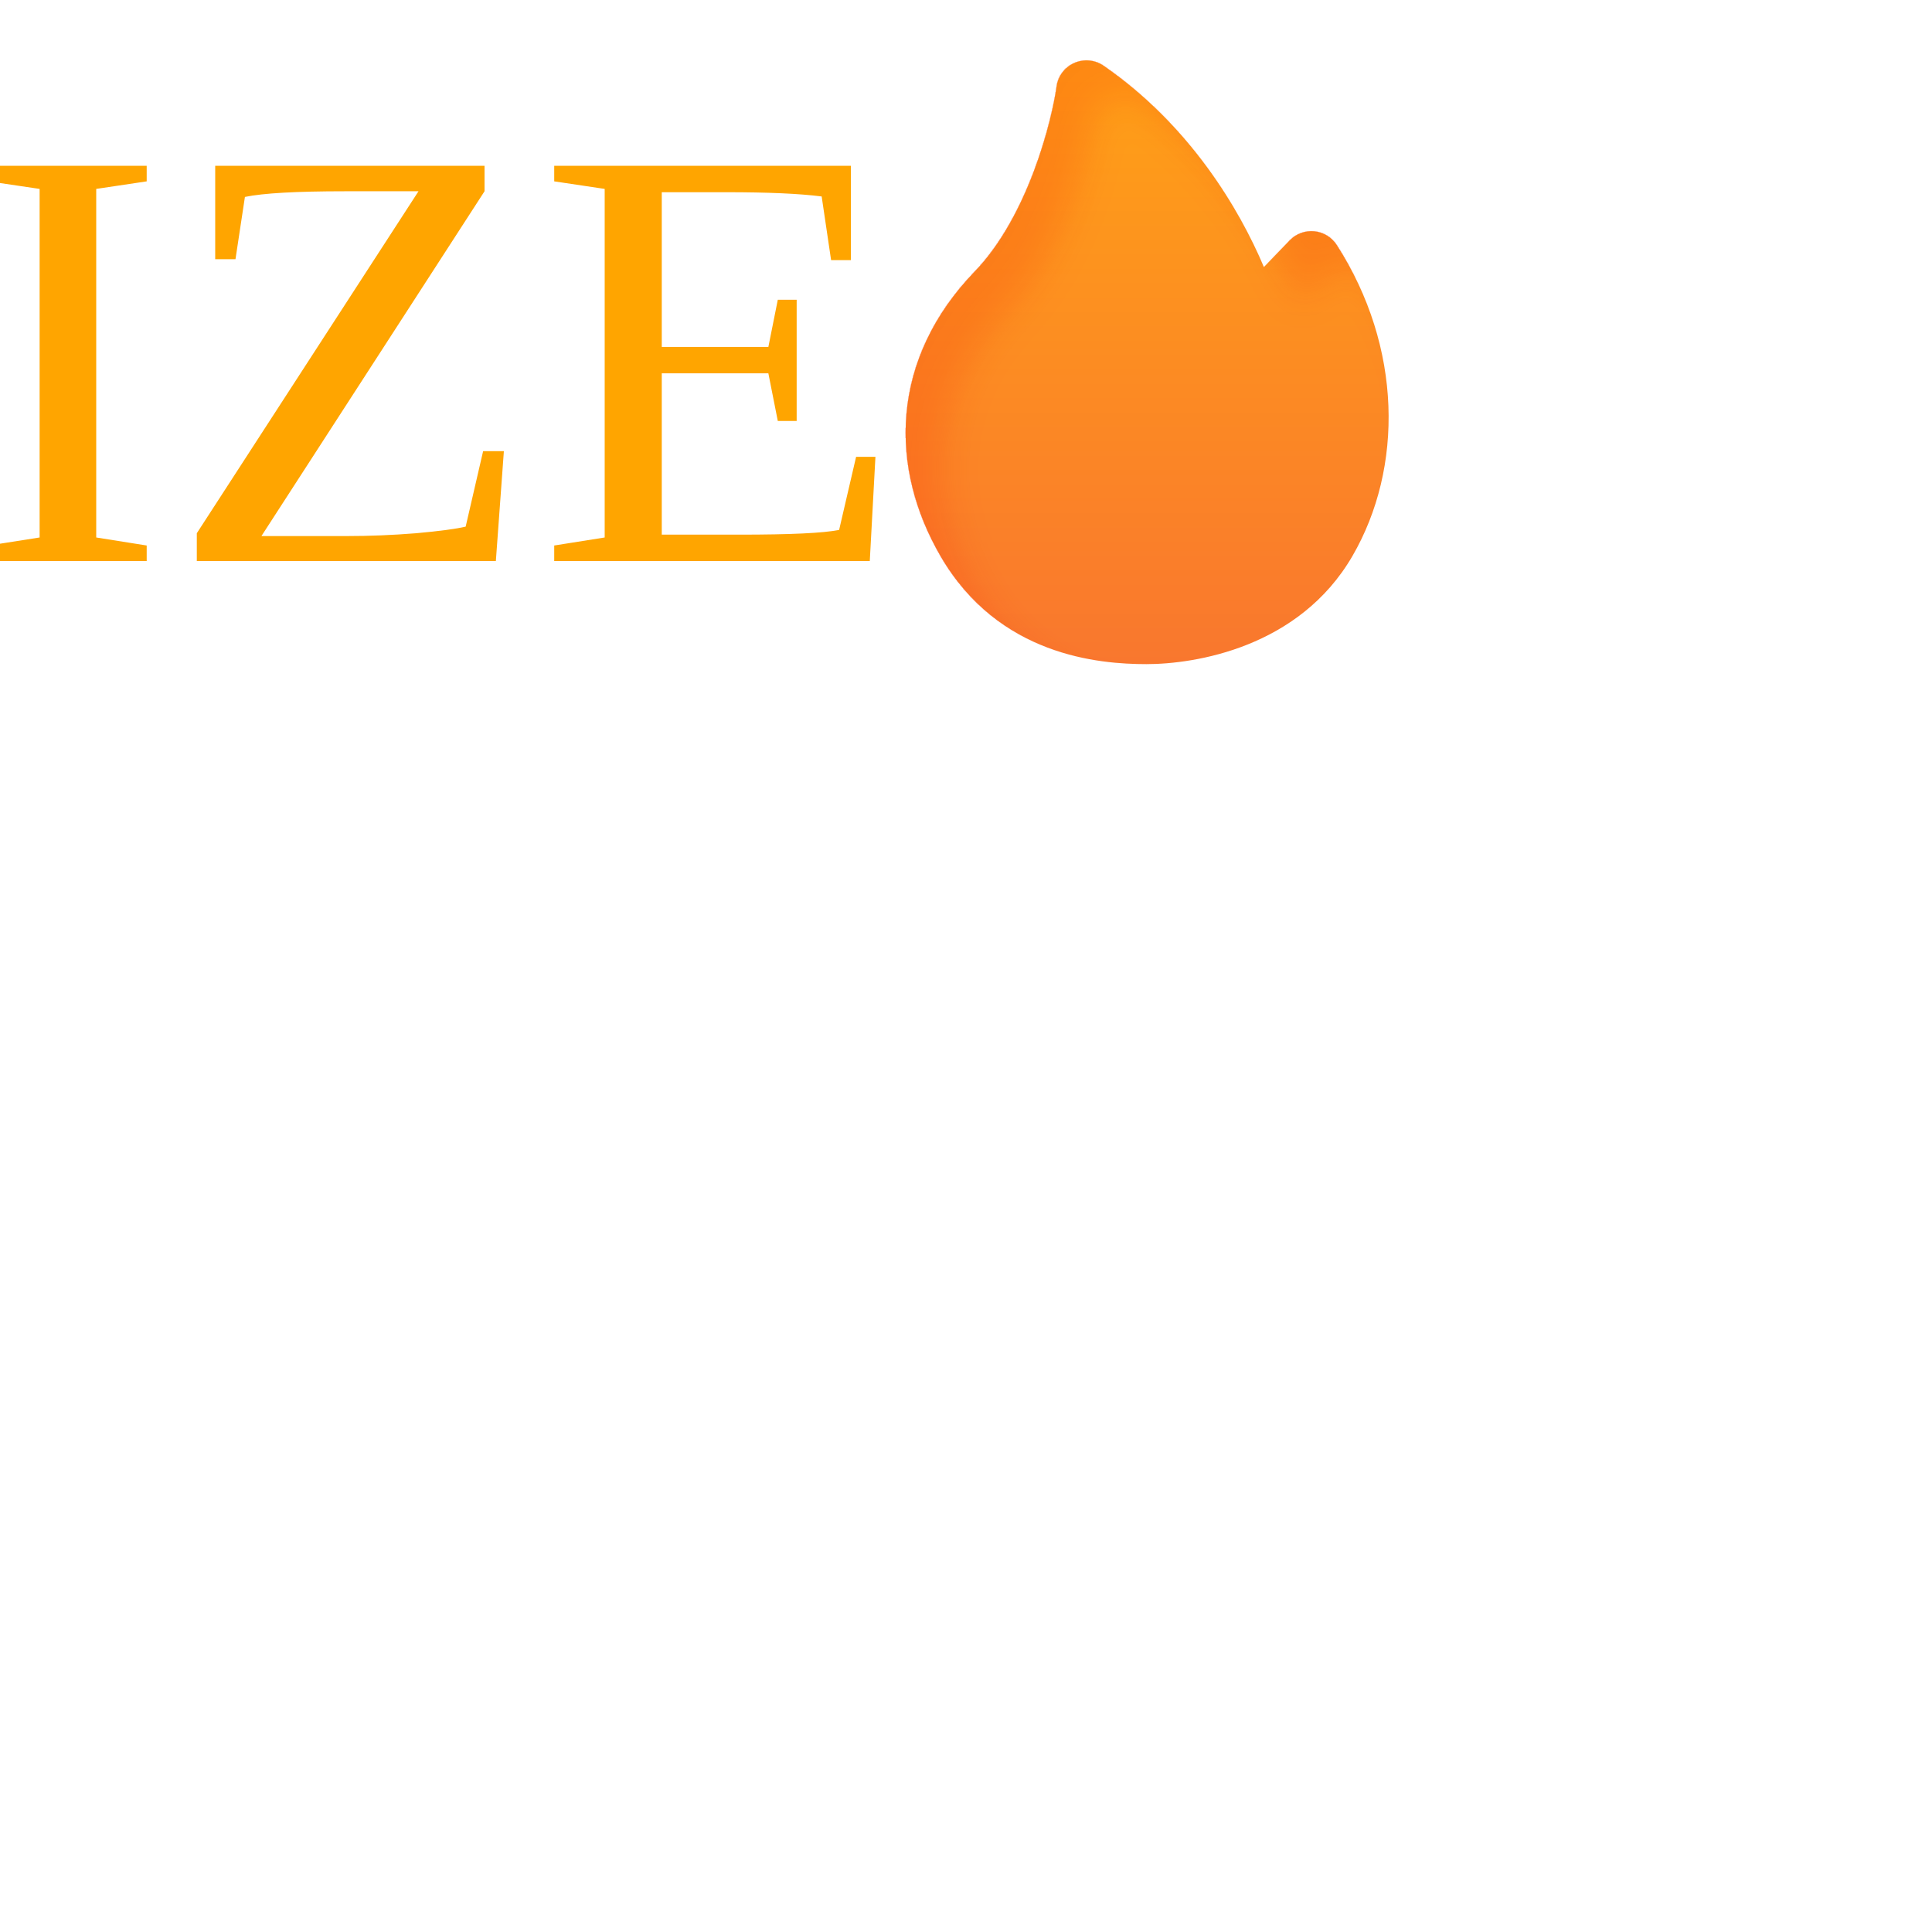
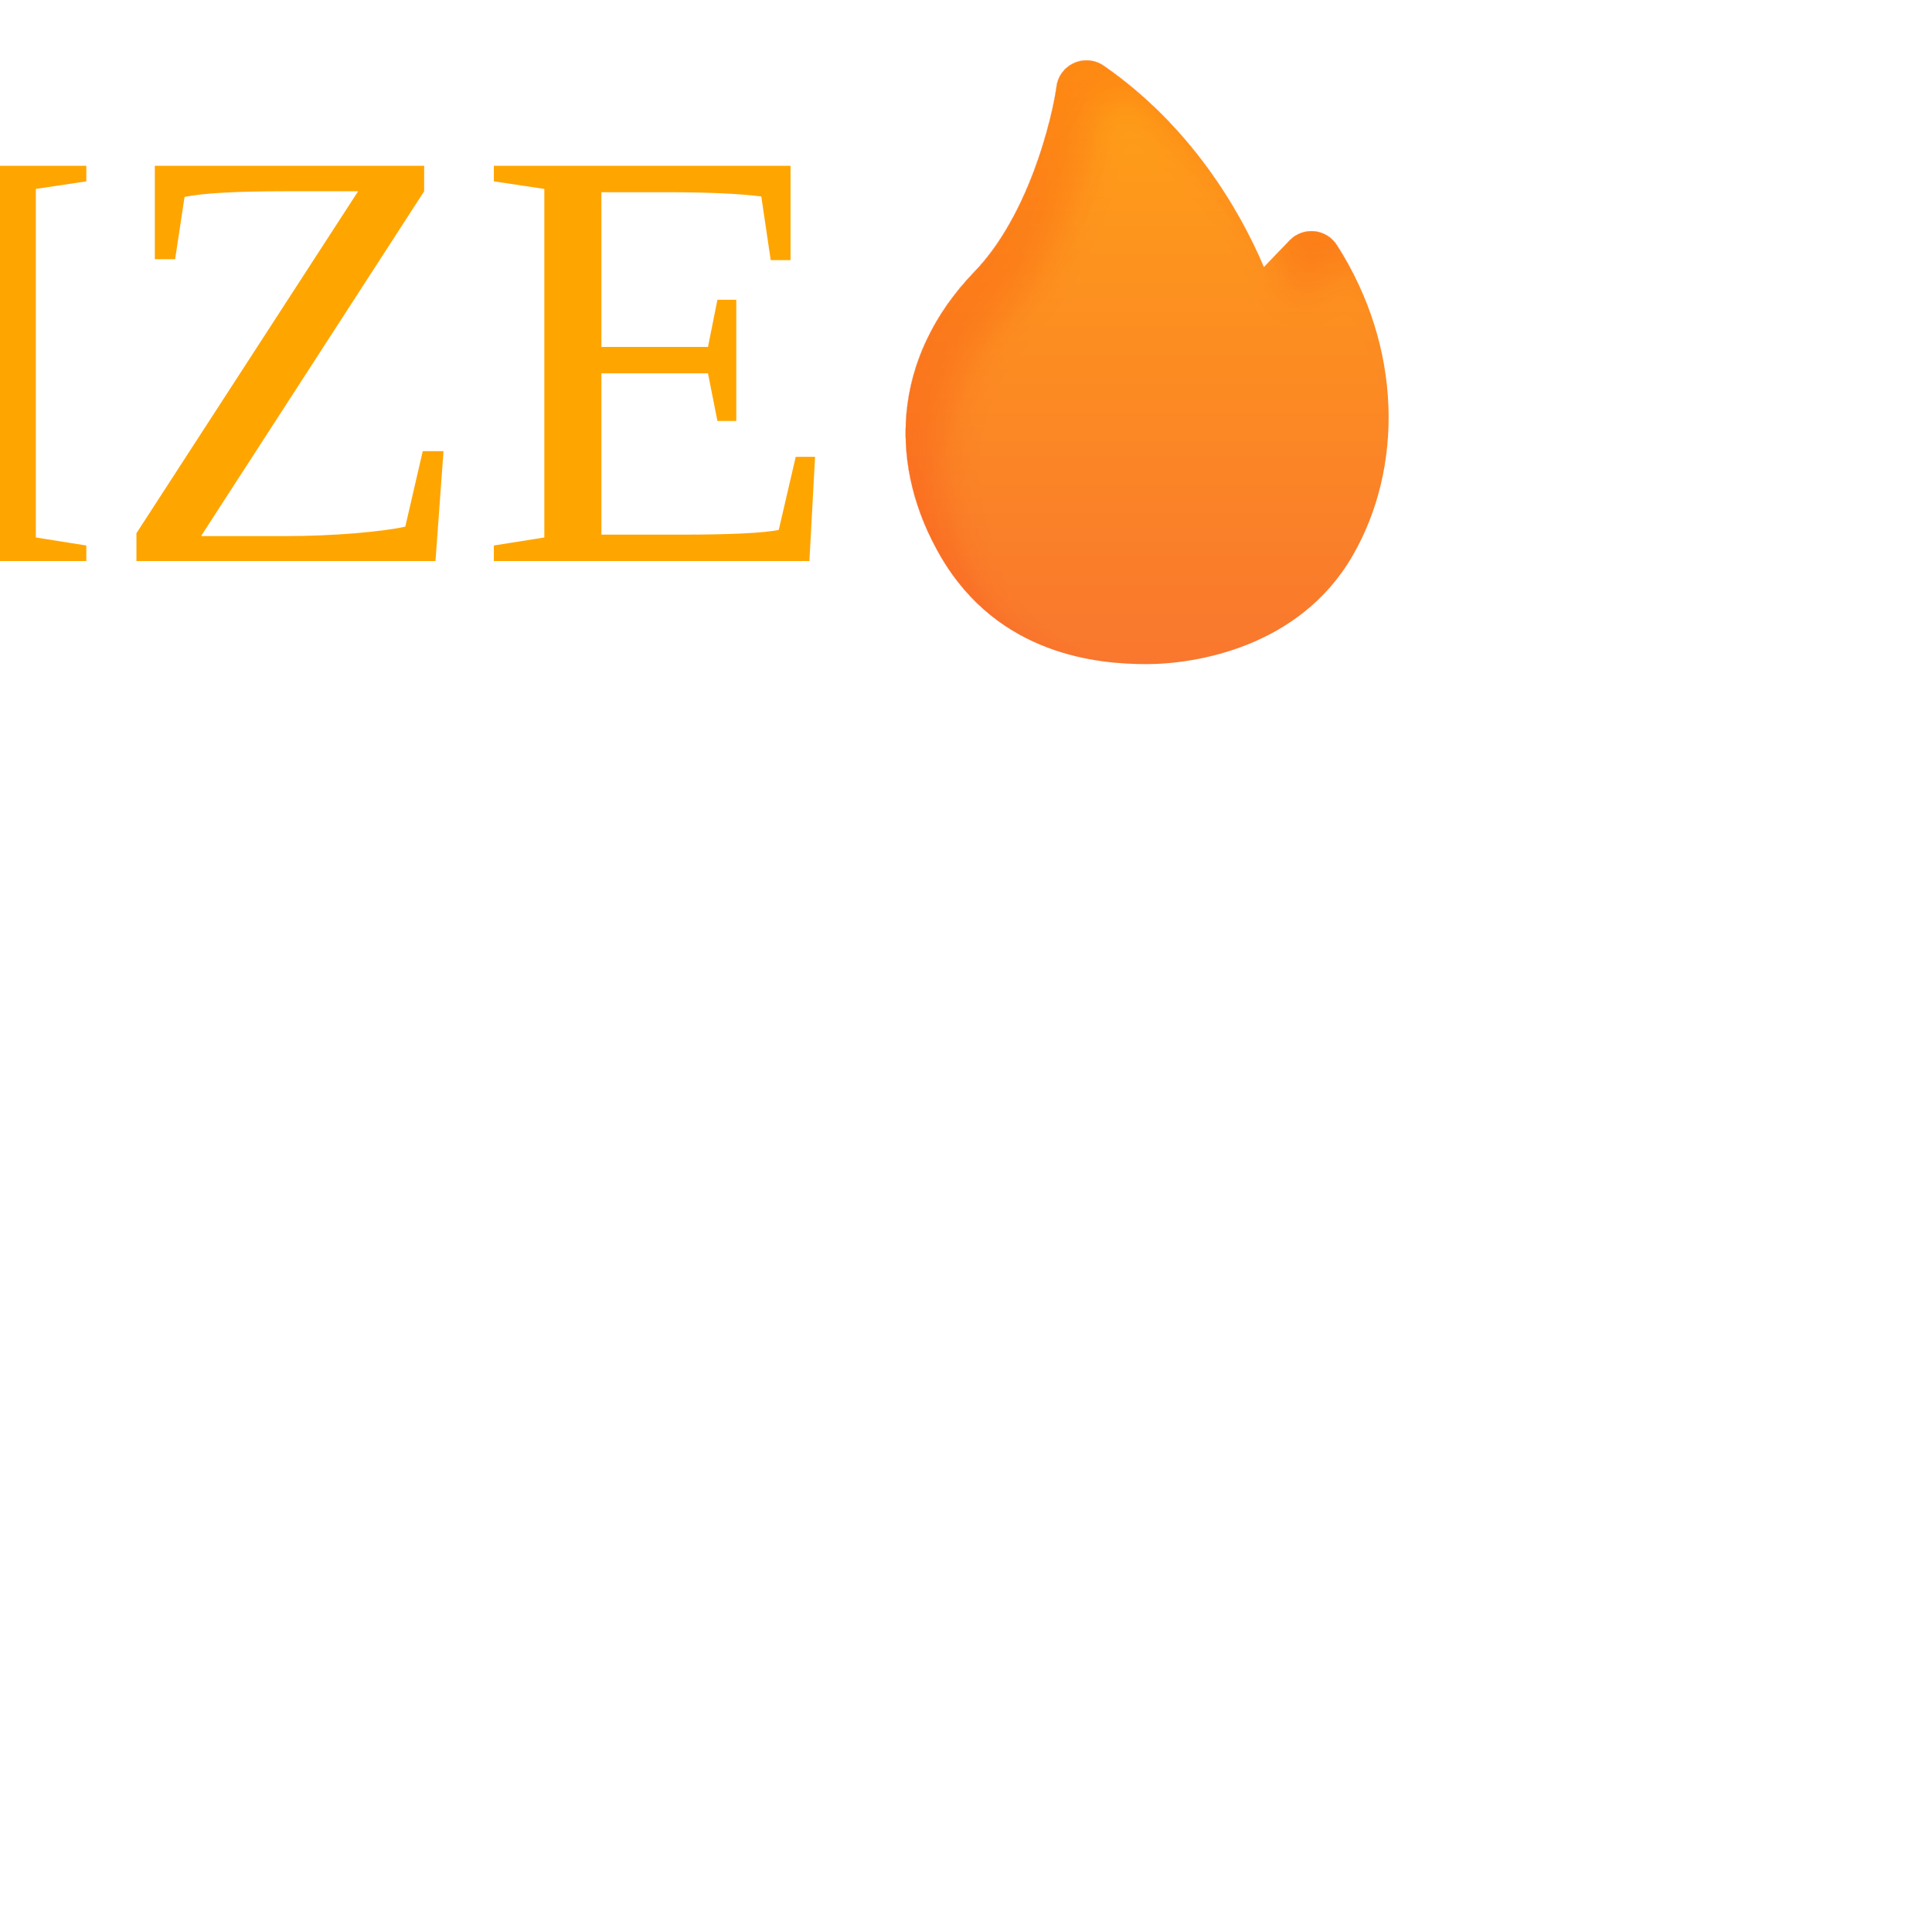
<svg xmlns="http://www.w3.org/2000/svg" viewBox="0 0 24 64" width="1em" height="1em" fill="currentColor">
-   <text x="10" y="14" font-size="20" text-anchor="end" dominant-baseline="middle" fill="orange">STREAK_SIZE</text>
+   <text x="8" y="14" font-size="20" text-anchor="end" dominant-baseline="middle" fill="orange">STREAK_SIZE</text>
  <g transform="translate(6, 0)">
    <g filter="url(#hot-filled_svg__filter0_i_289_12318)">
      <path fill-rule="evenodd" d="M9.588 2.085a1 1 0 01.97.092c2.85 1.966 4.498 4.744 5.31 6.67l.854-.885a1 1 0 011.56.154c2.177 3.38 2.211 7.383.521 10.3C17.039 21.459 13.583 22 11.977 22c-1.569 0-4.905-.27-6.825-3.584-.832-1.435-1.27-3.053-1.125-4.704.146-1.66.876-3.284 2.264-4.721.86-.891 1.505-2.122 1.957-3.322.449-1.193.68-2.278.752-2.806a1 1 0 01.588-.778z" clip-rule="evenodd" fill="url(#hot-filled_svg__paint0_linear_289_12318)">
            </path>
    </g>
  </g>
  <defs>
    <linearGradient id="hot-filled_svg__paint0_linear_289_12318" x1="12" x2="12" y1="2" y2="22" gradientUnits="userSpaceOnUse">
      <stop stop-color="#FFA116" />
      <stop offset="1" stop-color="#F9772E" />
    </linearGradient>
    <filter id="hot-filled_svg__filter0_i_289_12318" width="17.2" height="21.2" x="4" y="2" color-interpolation-filters="sRGB" filterUnits="userSpaceOnUse">
      <feFlood flood-opacity="0" result="BackgroundImageFix" />
      <feBlend in="SourceGraphic" in2="BackgroundImageFix" result="shape" />
      <feColorMatrix in="SourceAlpha" result="hardAlpha" values="0 0 0 0 0 0 0 0 0 0 0 0 0 0 0 0 0 0 127 0" />
      <feOffset dx="1.2" dy="1.2" />
      <feGaussianBlur stdDeviation="0.6" />
      <feComposite in2="hardAlpha" k2="-1" k3="1" operator="arithmetic" />
      <feColorMatrix values="0 0 0 0 0.971 0 0 0 0 0.058 0 0 0 0 0 0 0 0 0.16 0" />
      <feBlend in2="shape" result="effect1_innerShadow_289_12318" />
    </filter>
  </defs>
</svg>
